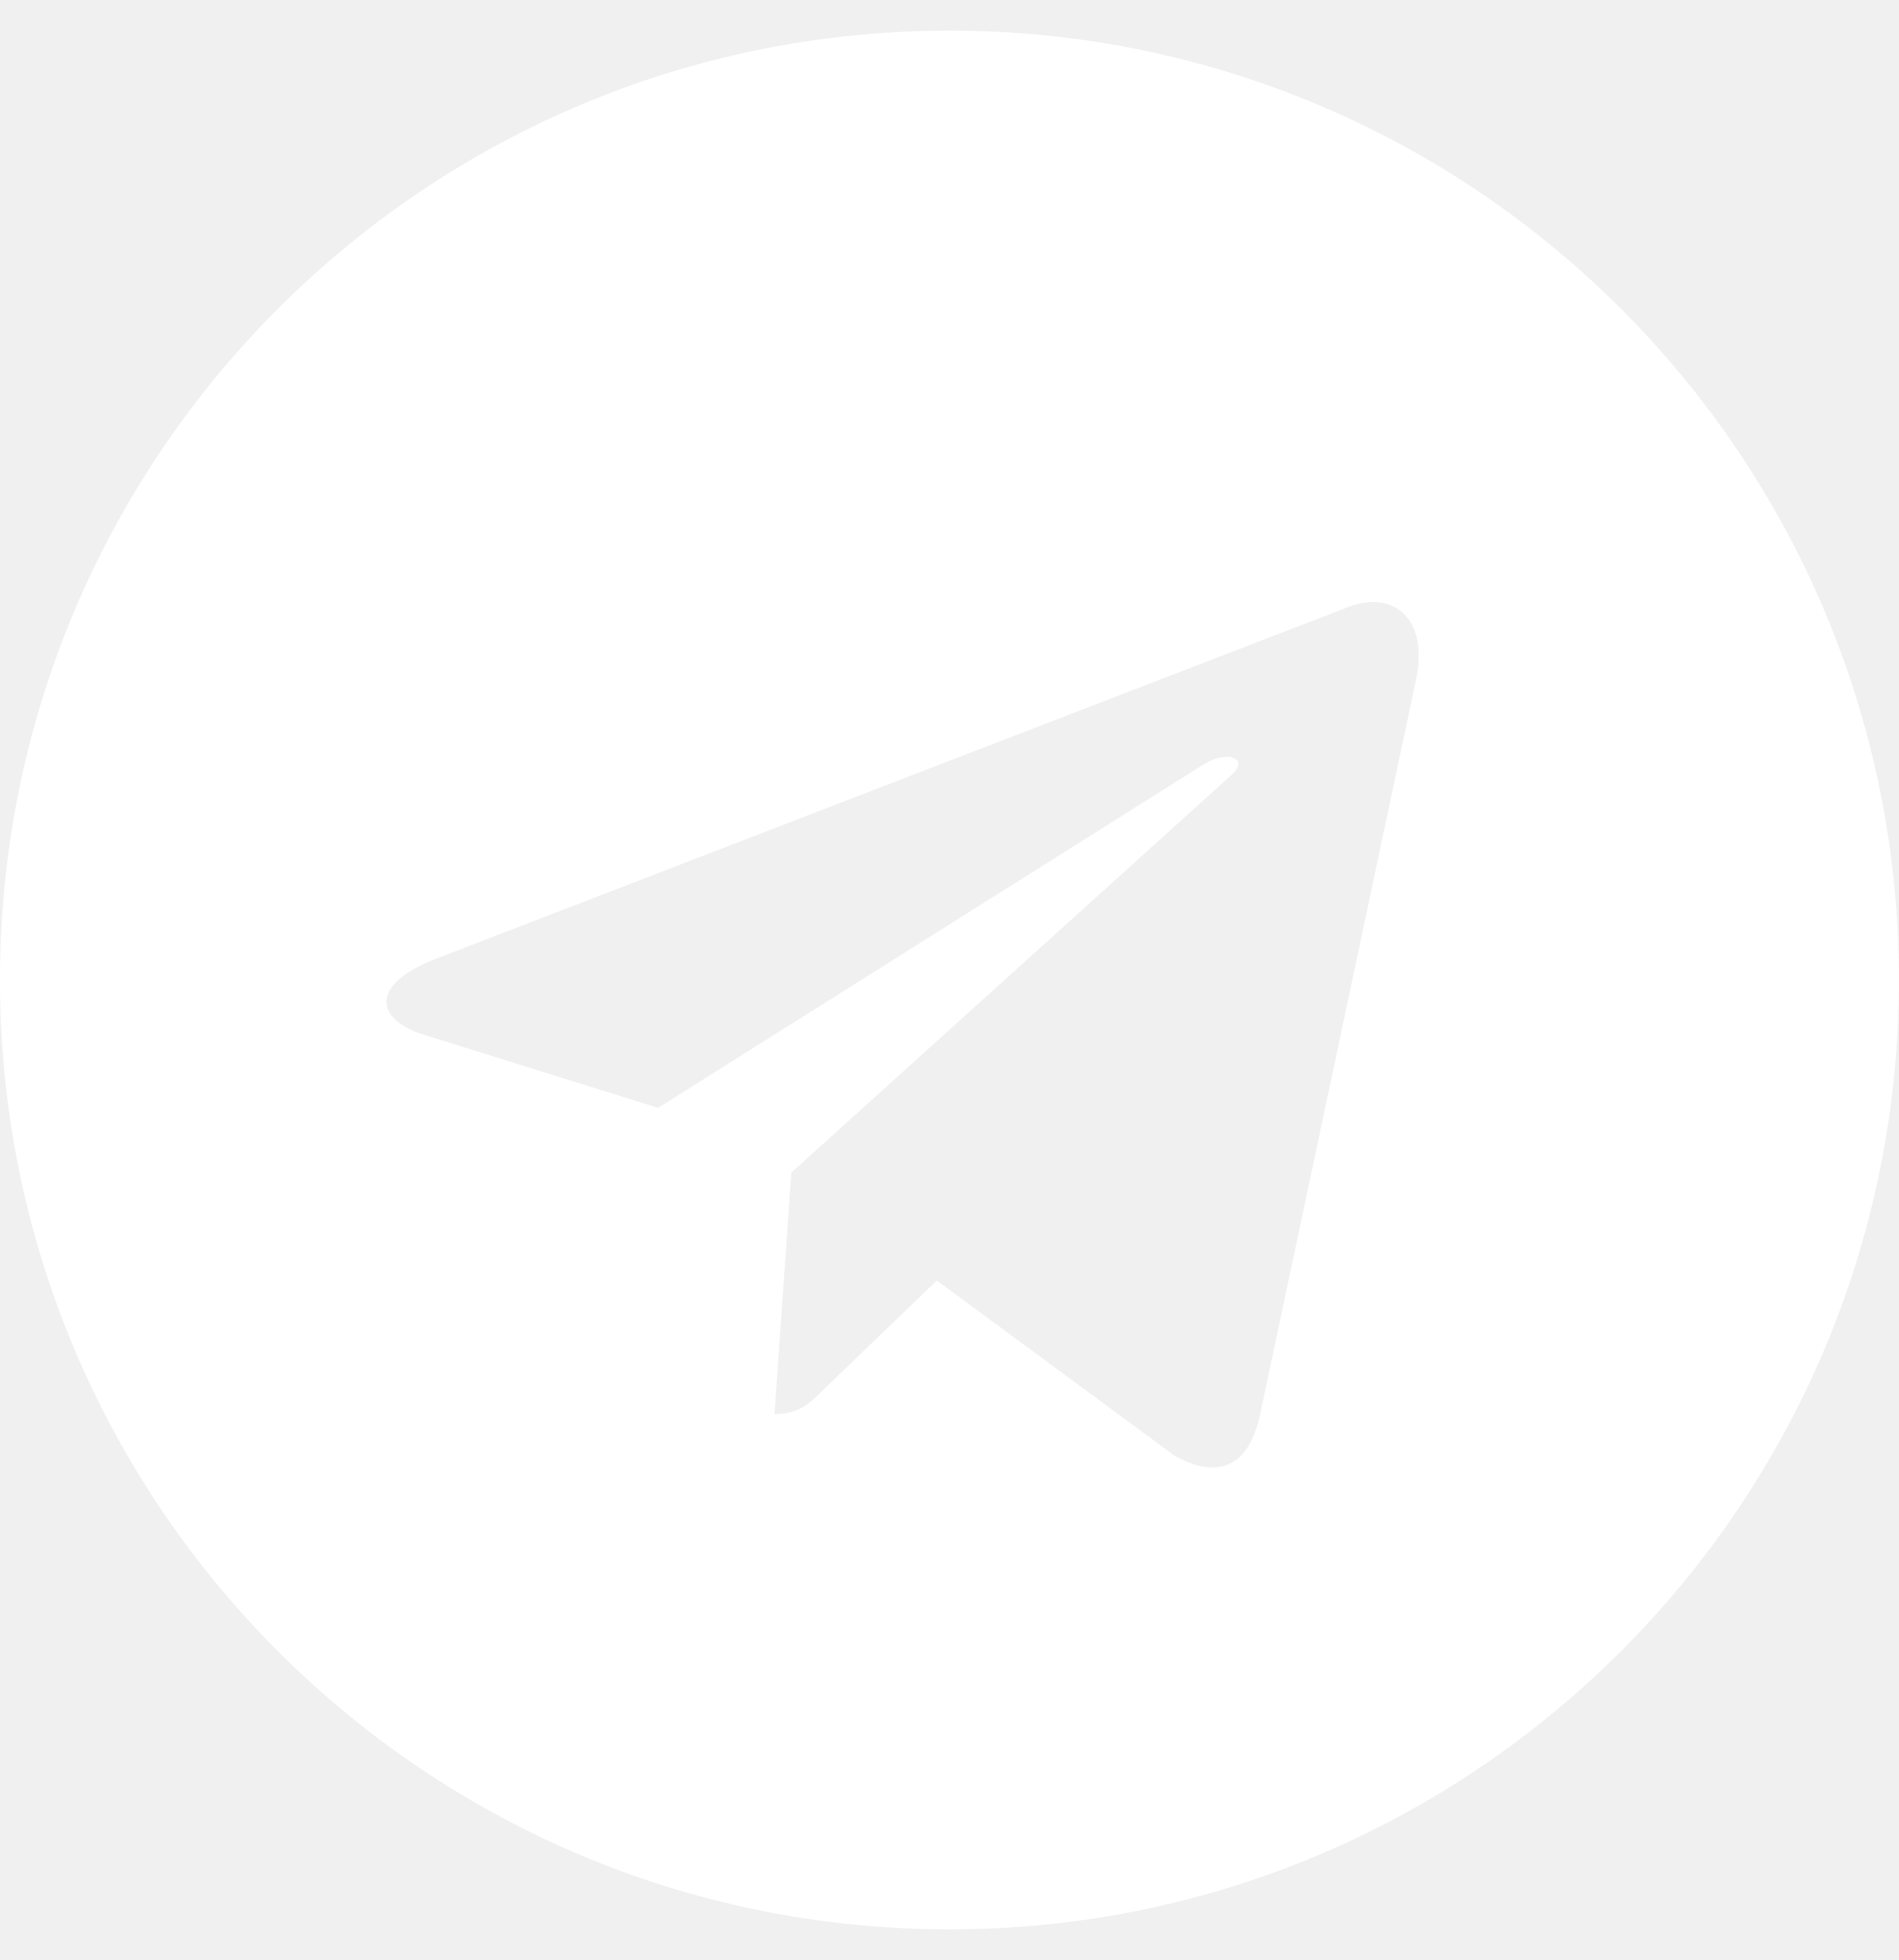
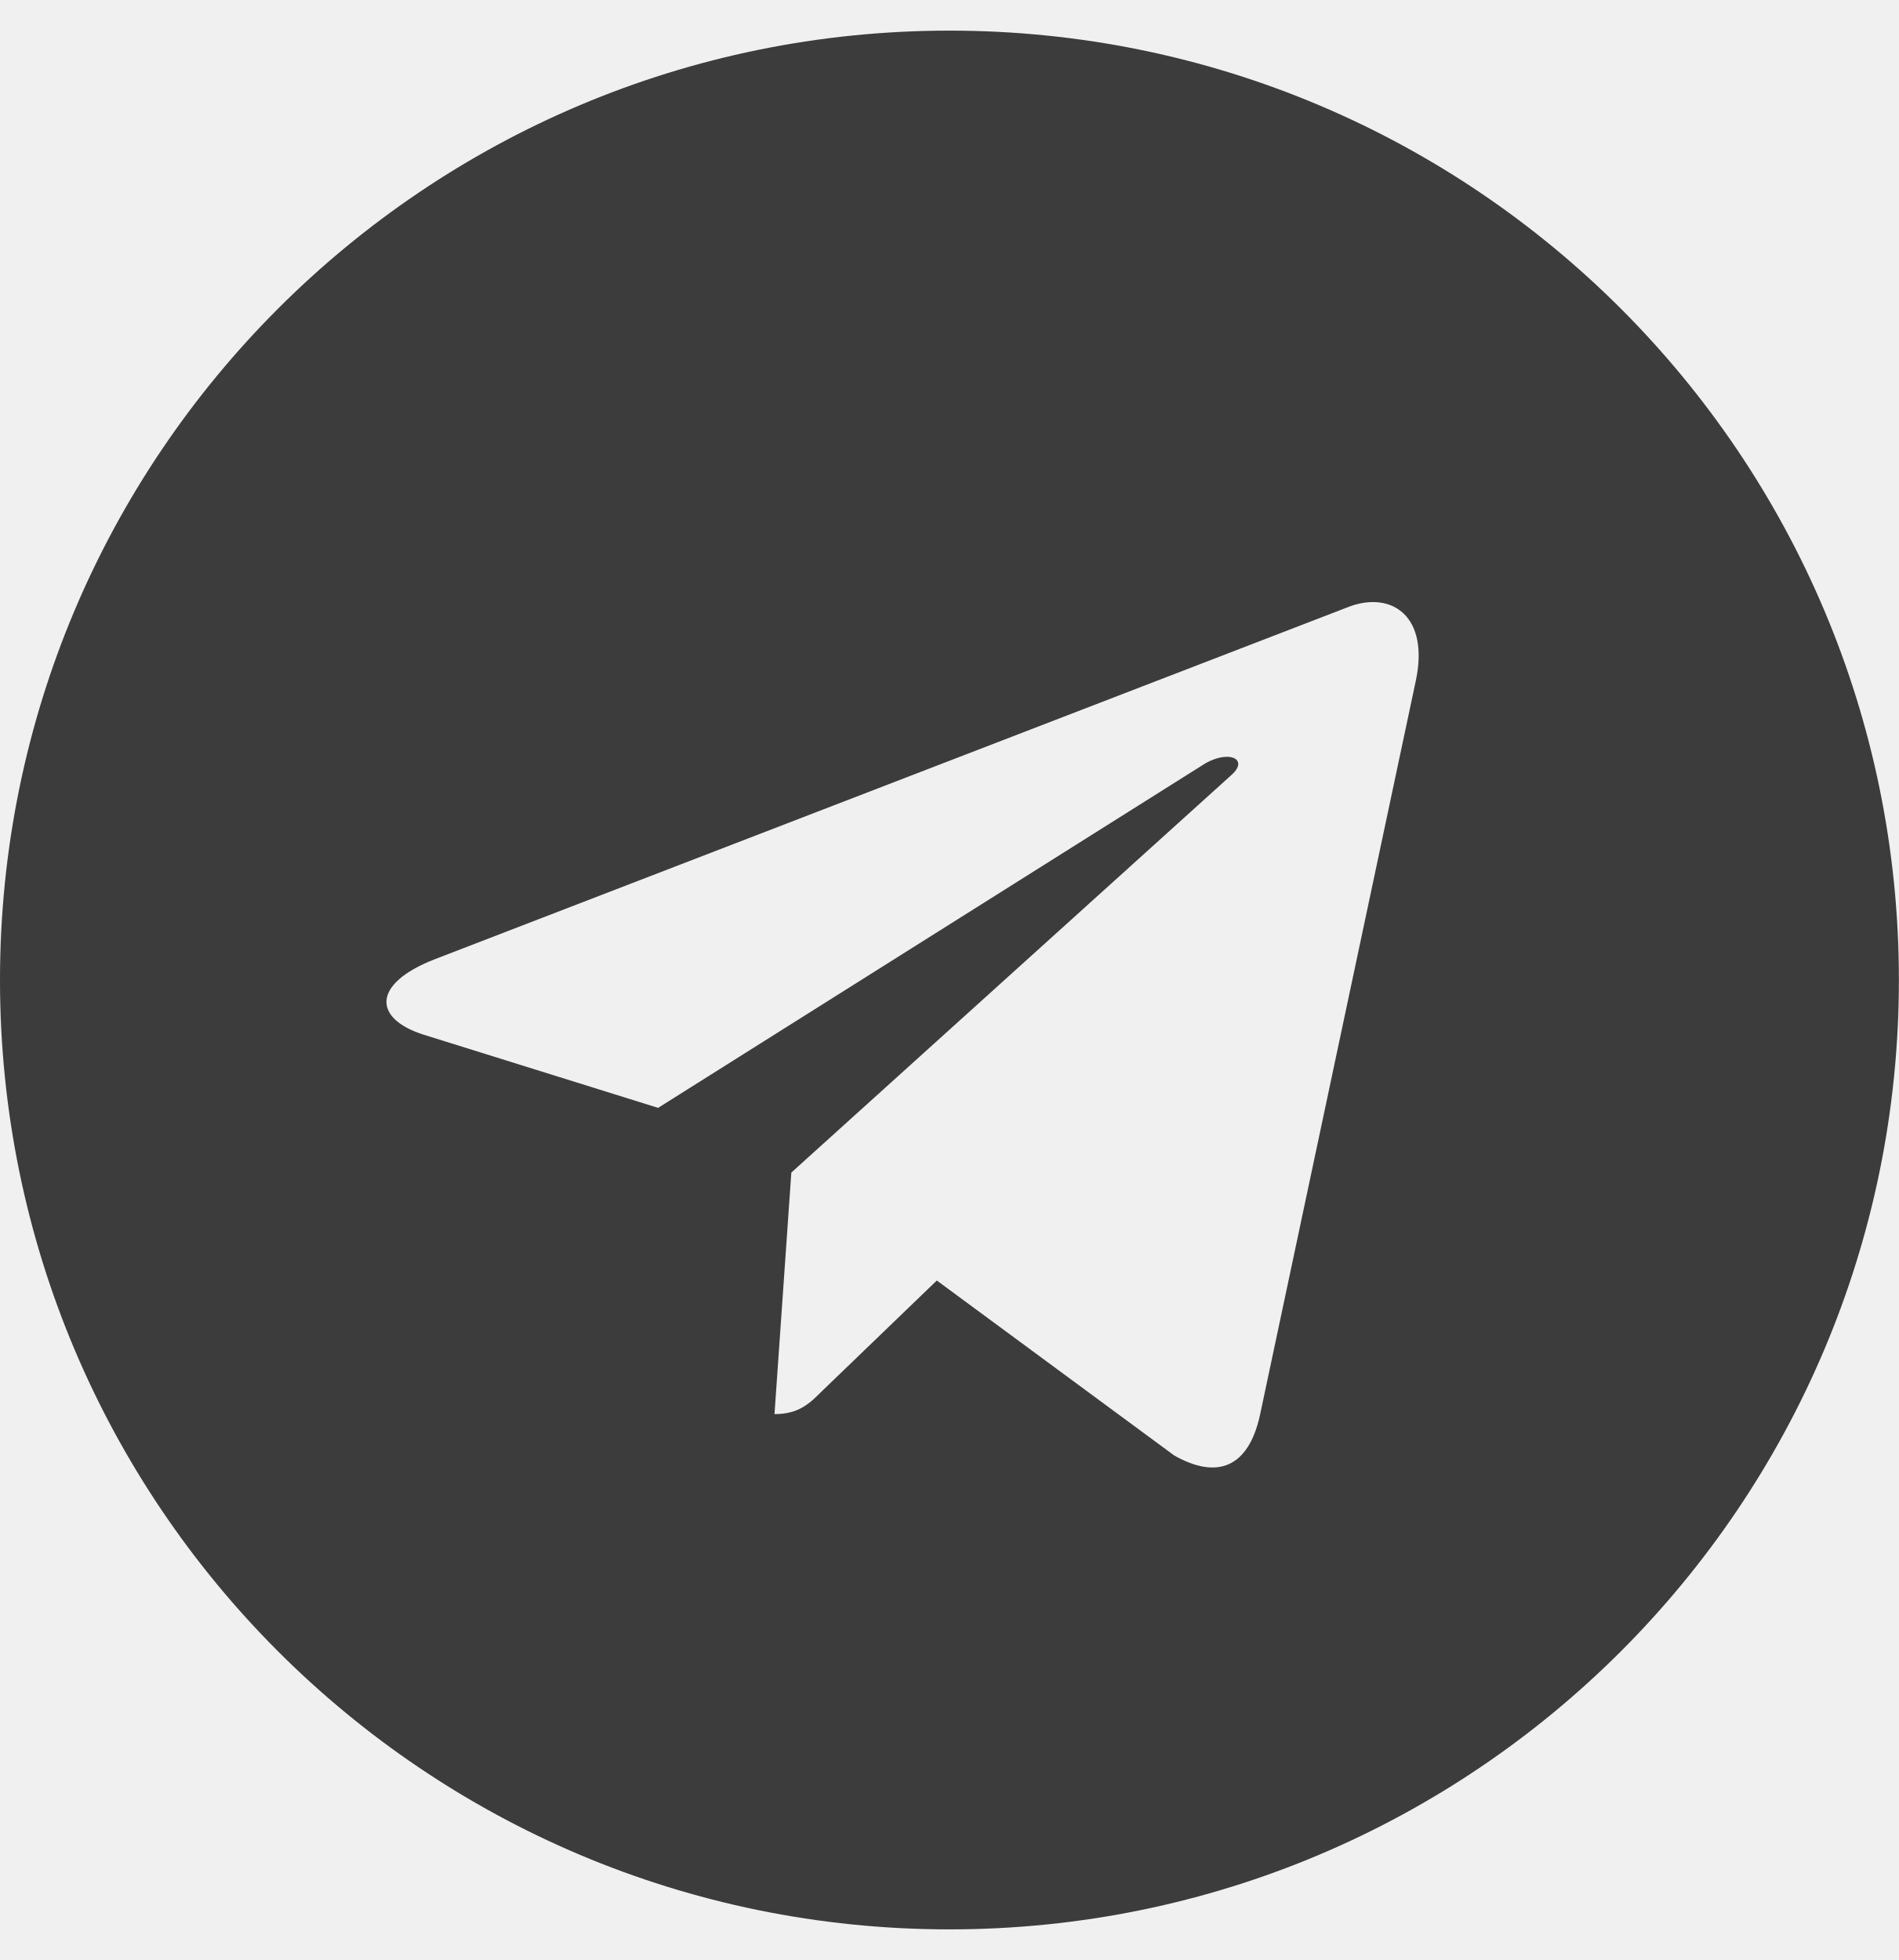
<svg xmlns="http://www.w3.org/2000/svg" aria-hidden="true" focusable="false" data-prefix="fab" data-icon="telegram" class="svg-inline--fa fa-telegram fa-w-16" role="img" viewBox="0 0 496 512">
-   <path fill="#fff" d="M248 8C111 8 0 119 0 256s111 248 248 248 248-111 248-248S385 8 248 8zm121.8 169.9l-40.7 191.8c-3 13.6-11.1 16.9-22.4 10.5l-62-45.7-29.9 28.8c-3.3 3.3-6.1 6.1-12.5 6.1l4.4-63.1 114.9-103.8c5-4.4-1.1-6.9-7.7-2.5l-142 89.4-61.2-19.1c-13.3-4.2-13.6-13.3 2.8-19.7l239.1-92.2c11.1-4 20.8 2.7 17.2 19.5z" />
+   <path fill="#3c3c3c" d="M248 8C111 8 0 119 0 256s111 248 248 248 248-111 248-248S385 8 248 8zm121.8 169.9l-40.7 191.8c-3 13.6-11.1 16.9-22.4 10.5l-62-45.7-29.9 28.8c-3.3 3.3-6.1 6.1-12.5 6.1l4.4-63.1 114.9-103.8c5-4.4-1.1-6.9-7.7-2.5l-142 89.4-61.2-19.1c-13.3-4.2-13.6-13.3 2.8-19.7l239.1-92.2c11.1-4 20.8 2.7 17.2 19.5z" />
</svg>
